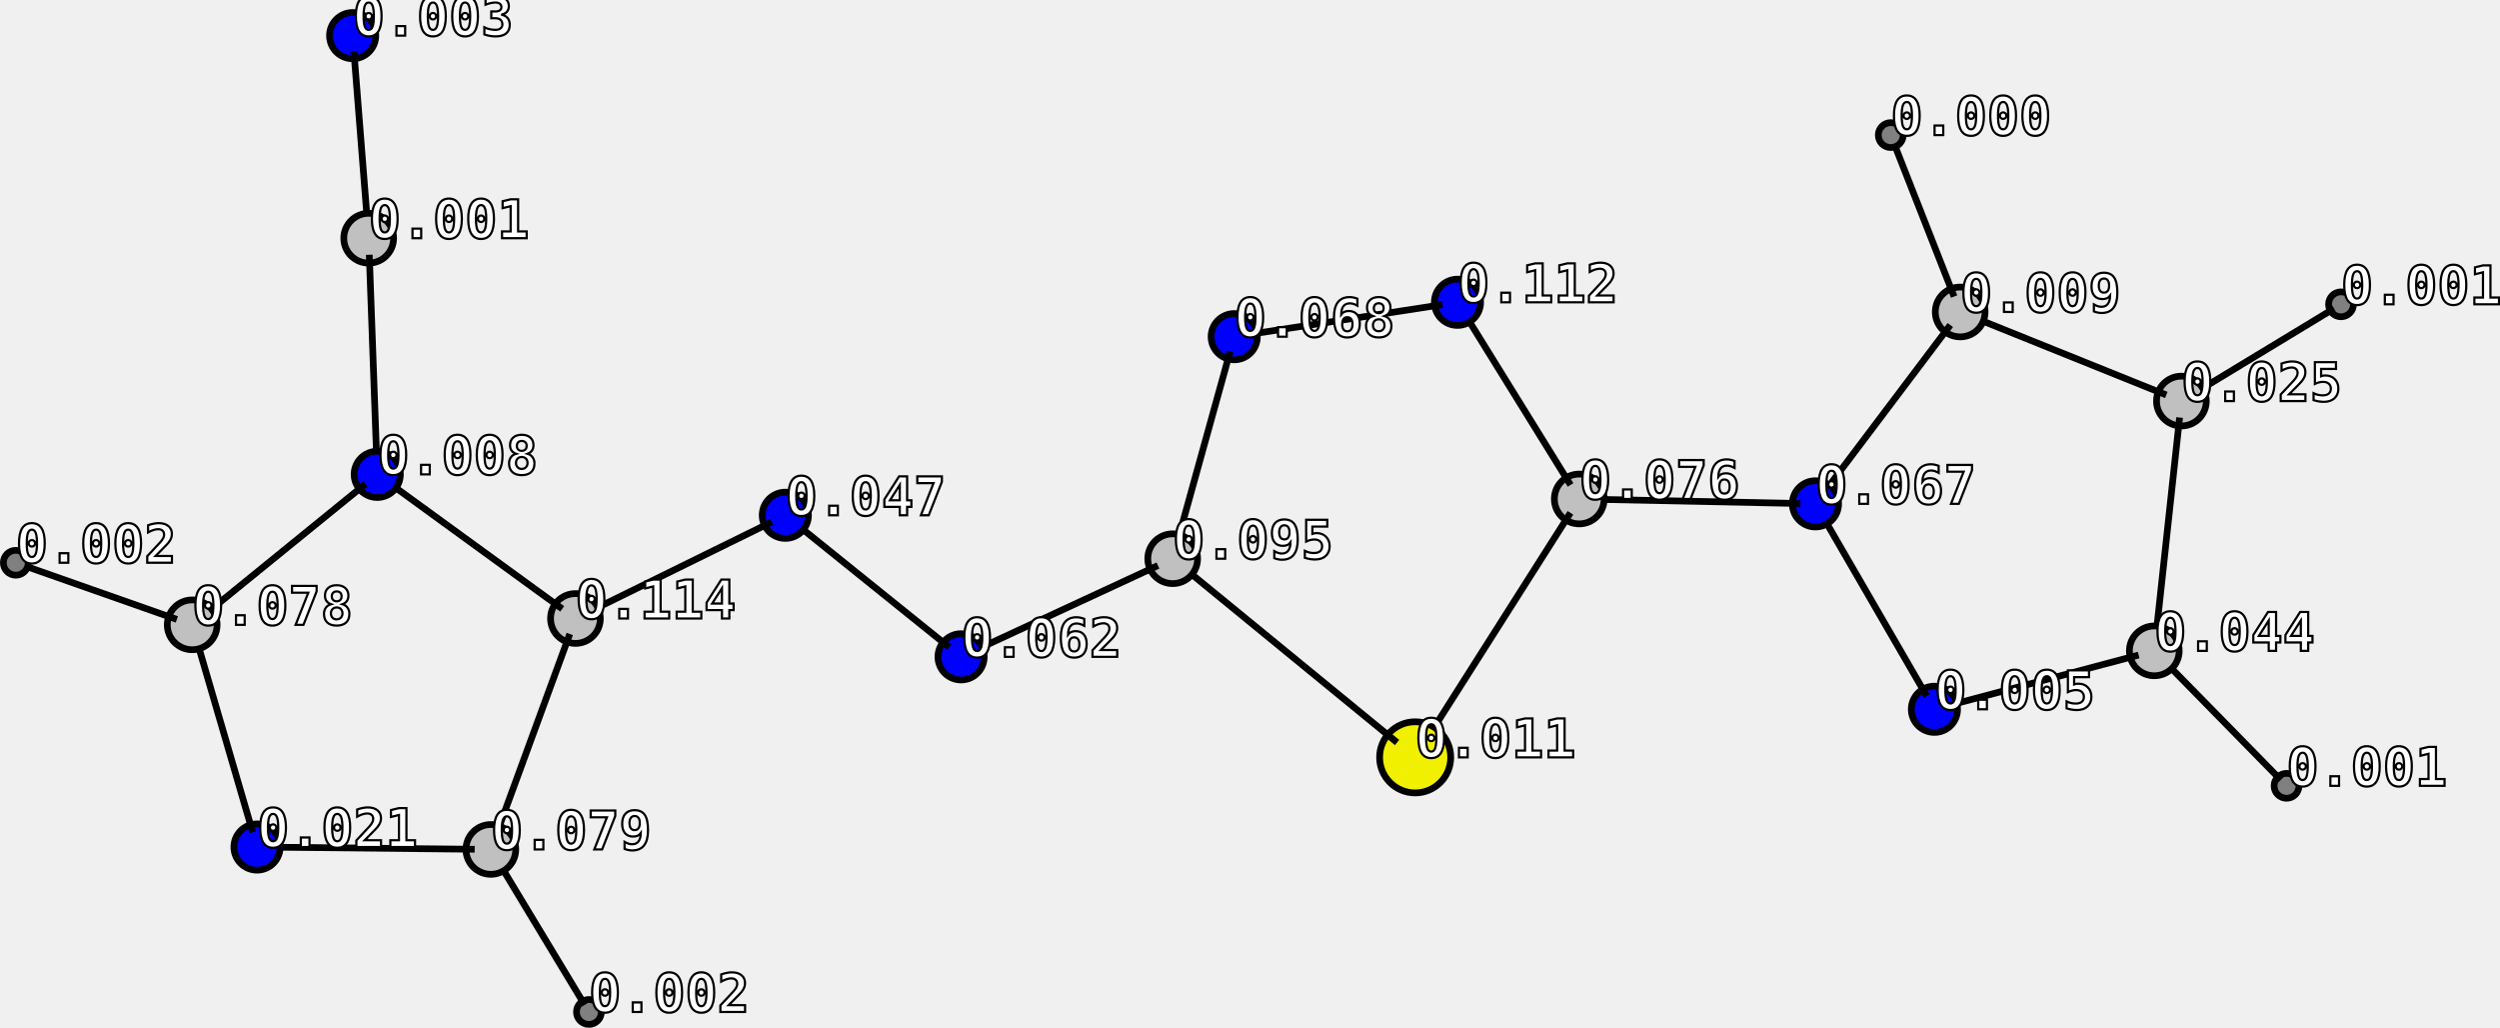
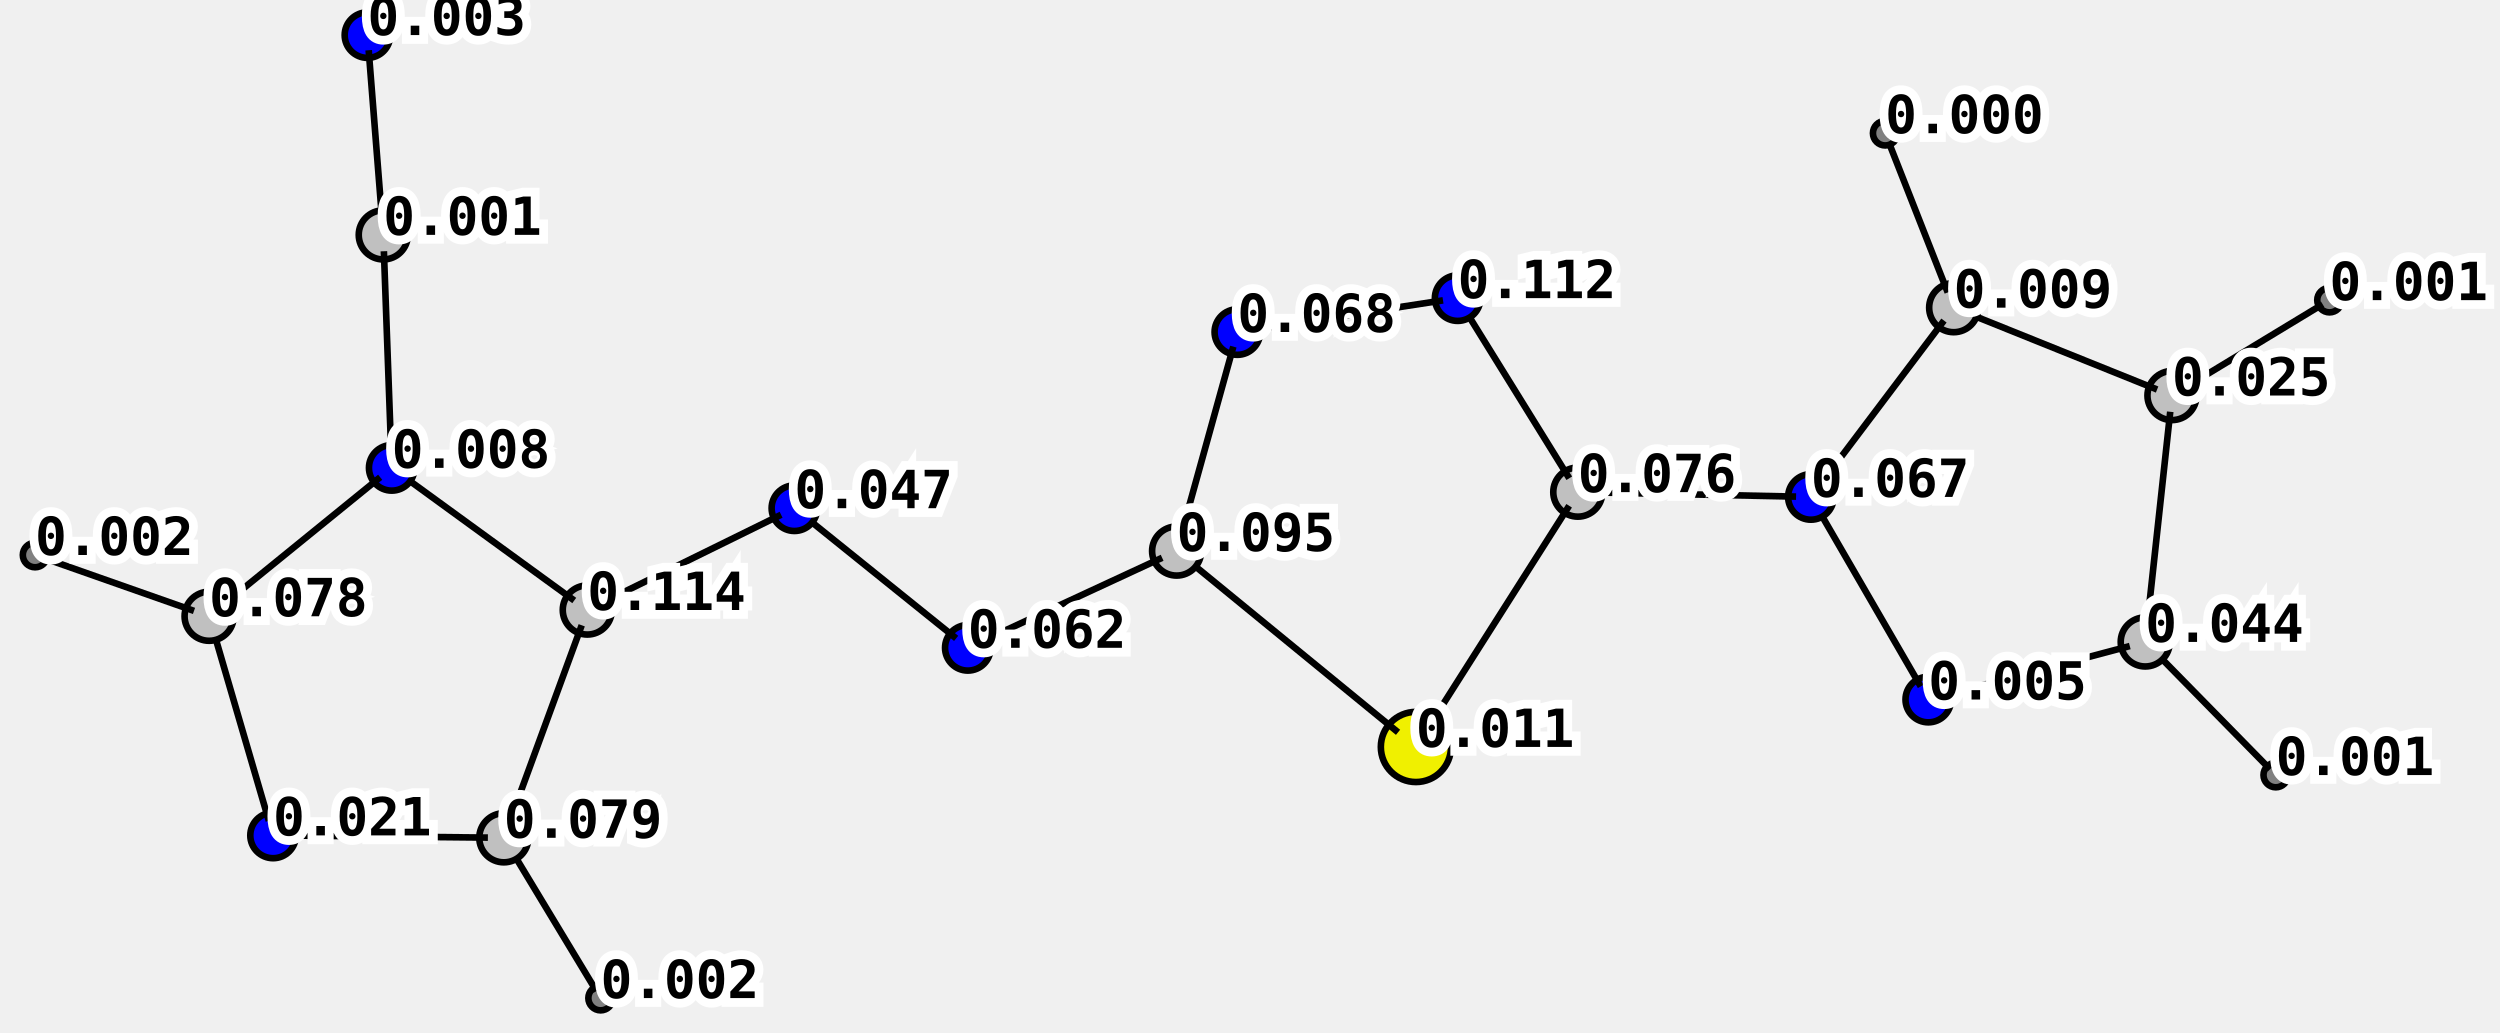
- <svg xmlns="http://www.w3.org/2000/svg" xmlns:xlink="http://www.w3.org/1999/xlink" width="1124.454" height="462.267" version="1.1" id="svg166">
-   <defs id="defs14">
+ <svg xmlns="http://www.w3.org/2000/svg" xmlns:xlink="http://www.w3.org/1999/xlink" width="1140" height="471">
+   <defs>
    <g id="atom1">
-       <circle cx="0" cy="0" r="5.6" fill="#808080" stroke="#000000" stroke-width="3.023" id="circle2" />
+       <circle cx="0" cy="0" r="5.6" fill="#808080" stroke="black" stroke-width="3.023" />
    </g>
    <g id="atom6">
-       <circle cx="0" cy="0" r="11.2" fill="#c0c0c0" stroke="#000000" stroke-width="3.023" id="circle5" />
+       <circle cx="0" cy="0" r="11.2" fill="#c0c0c0" stroke="black" stroke-width="3.023" />
    </g>
    <g id="atom7">
-       <circle cx="0" cy="0" r="10.4" fill="#0000ff" stroke="#000000" stroke-width="3.023" id="circle8" />
+       <circle cx="0" cy="0" r="10.4" fill="#0000ff" stroke="black" stroke-width="3.023" />
    </g>
    <g id="atom16">
-       <circle cx="0" cy="0" r="16" fill="#f0f000" stroke="#000000" stroke-width="3.023" id="circle11" />
+       <circle cx="0" cy="0" r="16.0" fill="#f0f000" stroke="black" stroke-width="3.023" />
    </g>
  </defs>
-   <style id="style16">
+   <style>
  .atnum {
   font-size:24.0px;font-style:normal; font-weight:bold;
-    font-family:'monospace';
-    fill:#FFFFFF; fill-opacity:1.0; 
-    stroke:#000000;stroke-width:1.0; stroke-opacity:1.0;
+    font-family:'monospace'; paint-order:stroke fill markers;
+    fill:#000000; fill-opacity:1.0;
+    stroke:#FFFFFF;stroke-width:8.0; stroke-opacity:1.0;
    text-align:start; writing-mode:lr-tb; text-anchor:start;
  }
  </style>
-   <use x="1062.258" y="136.847" xlink:href="#atom1" id="use18" width="100%" height="100%" transform="translate(-8.888485,0.028)" />
-   <line x1="1050.24" y1="138.771" x2="987.806" y2="176.599" stroke="#000000" stroke-width="3.023" id="line20" />
-   <use x="1037.752" y="353.417" xlink:href="#atom1" id="use22" width="100%" height="100%" transform="translate(-8.888485,0.028)" />
-   <line x1="1026.274" y1="350.804" x2="974.53" y2="298.028" stroke="#000000" stroke-width="3.023" id="line24" />
-   <use x="990.436" y="180.364" xlink:href="#atom6" id="use26" width="100%" height="100%" transform="translate(-8.888485,0.028)" />
-   <line x1="980.744" y1="187.798" x2="970.155" y2="285.34" stroke="#000000" stroke-width="3.023" id="line28" />
-   <line x1="974.747" y1="177.654" x2="888.805" y2="143.053" stroke="#000000" stroke-width="3.023" id="line30" />
-   <use x="978.24" y="292.718" xlink:href="#atom6" id="use32" width="100%" height="100%" transform="translate(-8.888485,0.028)" />
-   <line x1="962.302" y1="294.619" x2="876.965" y2="317.282" stroke="#000000" stroke-width="3.023" id="line34" />
-   <use x="890.893" y="140.287" xlink:href="#atom6" id="use36" width="100%" height="100%" transform="translate(-8.888485,0.028)" />
-   <line x1="879.282" y1="133.381" x2="852.129" y2="64.229" stroke="#000000" stroke-width="3.023" id="line38" />
-   <line x1="877.563" y1="146.203" x2="821.017" y2="221.151" stroke="#000000" stroke-width="3.023" id="line40" />
-   <use x="859.656" y="60.734" xlink:href="#atom1" id="use42" width="100%" height="100%" transform="translate(-8.888485,0.028)" />
-   <use x="879.307" y="318.993" xlink:href="#atom7" id="use44" width="100%" height="100%" transform="translate(-8.888485,0.028)" />
-   <line x1="866.959" y1="313.048" x2="820.352" y2="232.591" stroke="#000000" stroke-width="3.023" id="line46" />
-   <use x="825.781" y="226.59" xlink:href="#atom7" id="use48" width="100%" height="100%" transform="translate(-8.888485,0.028)" />
-   <line x1="810.122" y1="226.479" x2="717.894" y2="224.579" stroke="#000000" stroke-width="3.023" id="line50" />
-   <use x="719.491" y="224.401" xlink:href="#atom6" id="use52" width="100%" height="100%" transform="translate(-8.888485,0.028)" />
-   <line x1="706.691" y1="218.113" x2="659.446" y2="141.829" stroke="#000000" stroke-width="3.023" id="line54" />
-   <line x1="706.641" y1="230.665" x2="642.433" y2="331.731" stroke="#000000" stroke-width="3.023" id="line56" />
-   <use x="664.702" y="135.937" xlink:href="#atom7" id="use58" width="100%" height="100%" transform="translate(-8.888485,0.028)" />
-   <line x1="649.126" y1="136.994" x2="562.044" y2="150.405" stroke="#000000" stroke-width="3.023" id="line60" />
-   <use x="645.662" y="340.611" xlink:href="#atom16" id="use62" width="100%" height="100%" transform="translate(-8.888485,0.028)" />
-   <line x1="628.62" y1="333.963" x2="533.37" y2="255.97" stroke="#000000" stroke-width="3.023" id="line64" />
-   <use x="564.245" y="151.407" xlink:href="#atom7" id="use66" width="100%" height="100%" transform="translate(-8.888485,0.028)" />
-   <line x1="553.512" y1="158.086" x2="529.648" y2="244.135" stroke="#000000" stroke-width="3.023" id="line68" />
-   <use x="536.551" y="251.269" xlink:href="#atom6" id="use70" width="100%" height="100%" transform="translate(-8.888485,0.028)" />
-   <line x1="521.041" y1="254.366" x2="438.598" y2="292.576" stroke="#000000" stroke-width="3.023" id="line72" />
-   <use x="441.338" y="295.398" xlink:href="#atom7" id="use74" width="100%" height="100%" transform="translate(-8.888485,0.028)" />
-   <line x1="427.115" y1="291.132" x2="358.705" y2="236.056" stroke="#000000" stroke-width="3.023" id="line76" />
-   <use x="362.259" y="231.733" xlink:href="#atom7" id="use78" width="100%" height="100%" transform="translate(-8.888485,0.028)" />
-   <line x1="347.292" y1="234.749" x2="265.472" y2="274.969" stroke="#000000" stroke-width="3.023" id="line80" />
-   <use x="267.815" y="278.159" xlink:href="#atom6" id="use82" width="100%" height="100%" transform="translate(-8.888485,0.028)" />
-   <line x1="256.375" y1="285.149" x2="223.415" y2="375.091" stroke="#000000" stroke-width="3.023" id="line84" />
-   <line x1="252.968" y1="273.856" x2="175.284" y2="217.383" stroke="#000000" stroke-width="3.023" id="line86" />
-   <use x="273.883" y="455.127" xlink:href="#atom1" id="use88" width="100%" height="100%" transform="translate(-8.888485,0.028)" />
-   <line x1="263.074" y1="451.974" x2="224.705" y2="388.416" stroke="#000000" stroke-width="3.023" id="line90" />
-   <use x="229.753" y="382.025" xlink:href="#atom6" id="use92" width="100%" height="100%" transform="translate(-8.888485,0.028)" />
-   <line x1="213.584" y1="381.978" x2="122.405" y2="381.043" stroke="#000000" stroke-width="3.023" id="line94" />
-   <use x="167.569" y="16" xlink:href="#atom7" id="use96" width="100%" height="100%" transform="translate(-8.888485,0.028)" />
-   <line x1="159.227" y1="22.932" x2="165.306" y2="99.705" stroke="#000000" stroke-width="3.023" id="line98" />
-   <use x="174.783" y="107.112" xlink:href="#atom6" id="use100" width="100%" height="100%" transform="translate(-8.888485,0.028)" />
-   <line x1="166.165" y1="114.591" x2="169.5" y2="206.443" stroke="#000000" stroke-width="3.023" id="line102" />
-   <use x="178.64" y="213.334" xlink:href="#atom7" id="use104" width="100%" height="100%" transform="translate(-8.888485,0.028)" />
-   <line x1="164.476" y1="217.649" x2="92.159" y2="276.415" stroke="#000000" stroke-width="3.023" id="line106" />
-   <use x="124.533" y="380.945" xlink:href="#atom7" id="use108" width="100%" height="100%" transform="translate(-8.888485,0.028)" />
-   <line x1="113.705" y1="374.327" x2="88.566" y2="288.19" stroke="#000000" stroke-width="3.023" id="line110" />
-   <use x="95.366" y="281.004" xlink:href="#atom6" id="use112" width="100%" height="100%" transform="translate(-8.888485,0.028)" />
-   <line x1="79.576" y1="278.605" x2="10.562" y2="254.328" stroke="#000000" stroke-width="3.023" id="line114" />
-   <use x="16" y="253.086" xlink:href="#atom1" id="use116" width="100%" height="100%" transform="translate(-8.888485,0.028)" />
-   <text x="882.005" y="140.315" class="atnum" id="text118">0.009</text>
-   <text x="981.547" y="180.392" class="atnum" id="text120">0.025</text>
-   <text x="969.352" y="292.746" class="atnum" id="text122">0.044</text>
-   <text x="870.419" y="319.021" class="atnum" id="text124">0.005</text>
-   <text x="816.892" y="226.618" class="atnum" id="text126">0.067</text>
-   <text x="710.603" y="224.429" class="atnum" id="text128">0.076</text>
-   <text x="636.774" y="340.639" class="atnum" id="text130">0.011</text>
-   <text x="527.662" y="251.297" class="atnum" id="text132">0.095</text>
-   <text x="555.356" y="151.435" class="atnum" id="text134">0.068</text>
-   <text x="655.814" y="135.965" class="atnum" id="text136">0.112</text>
-   <text x="432.45" y="295.426" class="atnum" id="text138">0.062</text>
-   <text x="353.371" y="231.761" class="atnum" id="text140">0.047</text>
-   <text x="258.926" y="278.187" class="atnum" id="text142">0.114</text>
-   <text x="220.864" y="382.053" class="atnum" id="text144">0.079</text>
-   <text x="115.645" y="380.973" class="atnum" id="text146">0.021</text>
-   <text x="86.478" y="281.032" class="atnum" id="text148">0.078</text>
-   <text x="169.751" y="213.362" class="atnum" id="text150">0.008</text>
-   <text x="165.894" y="107.14" class="atnum" id="text152">0.001</text>
-   <text x="158.681" y="16.028" class="atnum" id="text154">0.003</text>
-   <text x="850.767" y="60.762" class="atnum" id="text156">0.000</text>
-   <text x="1053.37" y="136.875" class="atnum" id="text158">0.001</text>
-   <text x="1028.863" y="353.445" class="atnum" id="text160">0.001</text>
-   <text x="264.995" y="455.155" class="atnum" id="text162">0.002</text>
-   <text x="7.112" y="253.114" class="atnum" id="text164">0.002</text>
+   <use x="1062.258" y="136.847" xlink:href="#atom1" />
+   <line x1="1059.128" y1="138.743" x2="996.695" y2="176.571" stroke="black" stroke-width="3.023" />
+   <use x="1037.752" y="353.417" xlink:href="#atom1" />
+   <line x1="1035.162" y1="350.776" x2="983.419" y2="298" stroke="black" stroke-width="3.023" />
+   <use x="990.436" y="180.364" xlink:href="#atom6" />
+   <line x1="989.632" y1="187.77" x2="979.044" y2="285.312" stroke="black" stroke-width="3.023" />
+   <line x1="983.635" y1="177.626" x2="897.694" y2="143.025" stroke="black" stroke-width="3.023" />
+   <use x="978.24" y="292.718" xlink:href="#atom6" />
+   <line x1="971.19" y1="294.591" x2="885.854" y2="317.254" stroke="black" stroke-width="3.023" />
+   <use x="890.893" y="140.287" xlink:href="#atom6" />
+   <line x1="888.171" y1="133.353" x2="861.017" y2="64.201" stroke="black" stroke-width="3.023" />
+   <line x1="886.451" y1="146.175" x2="829.906" y2="221.123" stroke="black" stroke-width="3.023" />
+   <use x="859.656" y="60.734" xlink:href="#atom1" />
+   <use x="879.307" y="318.993" xlink:href="#atom7" />
+   <line x1="875.847" y1="313.02" x2="829.241" y2="232.563" stroke="black" stroke-width="3.023" />
+   <use x="825.781" y="226.59" xlink:href="#atom7" />
+   <line x1="819.01" y1="226.451" x2="726.782" y2="224.551" stroke="black" stroke-width="3.023" />
+   <use x="719.491" y="224.401" xlink:href="#atom6" />
+   <line x1="715.579" y1="218.085" x2="668.335" y2="141.801" stroke="black" stroke-width="3.023" />
+   <line x1="715.53" y1="230.637" x2="651.321" y2="331.703" stroke="black" stroke-width="3.023" />
+   <use x="664.702" y="135.937" xlink:href="#atom7" />
+   <line x1="658.015" y1="136.966" x2="570.932" y2="150.377" stroke="black" stroke-width="3.023" />
+   <use x="645.662" y="340.611" xlink:href="#atom16" />
+   <line x1="637.509" y1="333.935" x2="542.258" y2="255.942" stroke="black" stroke-width="3.023" />
+   <use x="564.245" y="151.407" xlink:href="#atom7" />
+   <line x1="562.4" y1="158.058" x2="538.537" y2="244.107" stroke="black" stroke-width="3.023" />
+   <use x="536.551" y="251.269" xlink:href="#atom6" />
+   <line x1="529.93" y1="254.338" x2="447.486" y2="292.548" stroke="black" stroke-width="3.023" />
+   <use x="441.338" y="295.398" xlink:href="#atom7" />
+   <line x1="436.004" y1="291.104" x2="367.593" y2="236.028" stroke="black" stroke-width="3.023" />
+   <use x="362.259" y="231.733" xlink:href="#atom7" />
+   <line x1="356.181" y1="234.721" x2="274.361" y2="274.941" stroke="black" stroke-width="3.023" />
+   <use x="267.815" y="278.159" xlink:href="#atom6" />
+   <line x1="265.263" y1="285.121" x2="232.304" y2="375.063" stroke="black" stroke-width="3.023" />
+   <line x1="261.857" y1="273.828" x2="184.172" y2="217.355" stroke="black" stroke-width="3.023" />
+   <use x="273.883" y="455.127" xlink:href="#atom1" />
+   <line x1="271.963" y1="451.946" x2="233.594" y2="388.388" stroke="black" stroke-width="3.023" />
+   <use x="229.753" y="382.025" xlink:href="#atom6" />
+   <line x1="222.473" y1="381.95" x2="131.293" y2="381.015" stroke="black" stroke-width="3.023" />
+   <use x="167.569" y="16" xlink:href="#atom7" />
+   <line x1="168.116" y1="22.904" x2="174.194" y2="99.677" stroke="black" stroke-width="3.023" />
+   <use x="174.783" y="107.112" xlink:href="#atom6" />
+   <line x1="175.053" y1="114.563" x2="178.389" y2="206.415" stroke="black" stroke-width="3.023" />
+   <use x="178.64" y="213.334" xlink:href="#atom7" />
+   <line x1="173.364" y1="217.621" x2="101.047" y2="276.387" stroke="black" stroke-width="3.023" />
+   <use x="124.533" y="380.945" xlink:href="#atom7" />
+   <line x1="122.593" y1="374.299" x2="97.455" y2="288.162" stroke="black" stroke-width="3.023" />
+   <use x="95.366" y="281.004" xlink:href="#atom6" />
+   <line x1="88.465" y1="278.577" x2="19.451" y2="254.3" stroke="black" stroke-width="3.023" />
+   <use x="16" y="253.086" xlink:href="#atom1" />
+   <text x="890.893" y="140.287" class="atnum">0.009</text>
+   <text x="990.436" y="180.364" class="atnum">0.025</text>
+   <text x="978.24" y="292.718" class="atnum">0.044</text>
+   <text x="879.307" y="318.993" class="atnum">0.005</text>
+   <text x="825.781" y="226.59" class="atnum">0.067</text>
+   <text x="719.491" y="224.401" class="atnum">0.076</text>
+   <text x="645.662" y="340.611" class="atnum">0.011</text>
+   <text x="536.551" y="251.269" class="atnum">0.095</text>
+   <text x="564.245" y="151.407" class="atnum">0.068</text>
+   <text x="664.702" y="135.937" class="atnum">0.112</text>
+   <text x="441.338" y="295.398" class="atnum">0.062</text>
+   <text x="362.259" y="231.733" class="atnum">0.047</text>
+   <text x="267.815" y="278.159" class="atnum">0.114</text>
+   <text x="229.753" y="382.025" class="atnum">0.079</text>
+   <text x="124.533" y="380.945" class="atnum">0.021</text>
+   <text x="95.366" y="281.004" class="atnum">0.078</text>
+   <text x="178.64" y="213.334" class="atnum">0.008</text>
+   <text x="174.783" y="107.112" class="atnum">0.001</text>
+   <text x="167.569" y="16" class="atnum">0.003</text>
+   <text x="859.656" y="60.734" class="atnum">0.000</text>
+   <text x="1062.258" y="136.847" class="atnum">0.001</text>
+   <text x="1037.752" y="353.417" class="atnum">0.001</text>
+   <text x="273.883" y="455.127" class="atnum">0.002</text>
+   <text x="16" y="253.086" class="atnum">0.002</text>
</svg>
